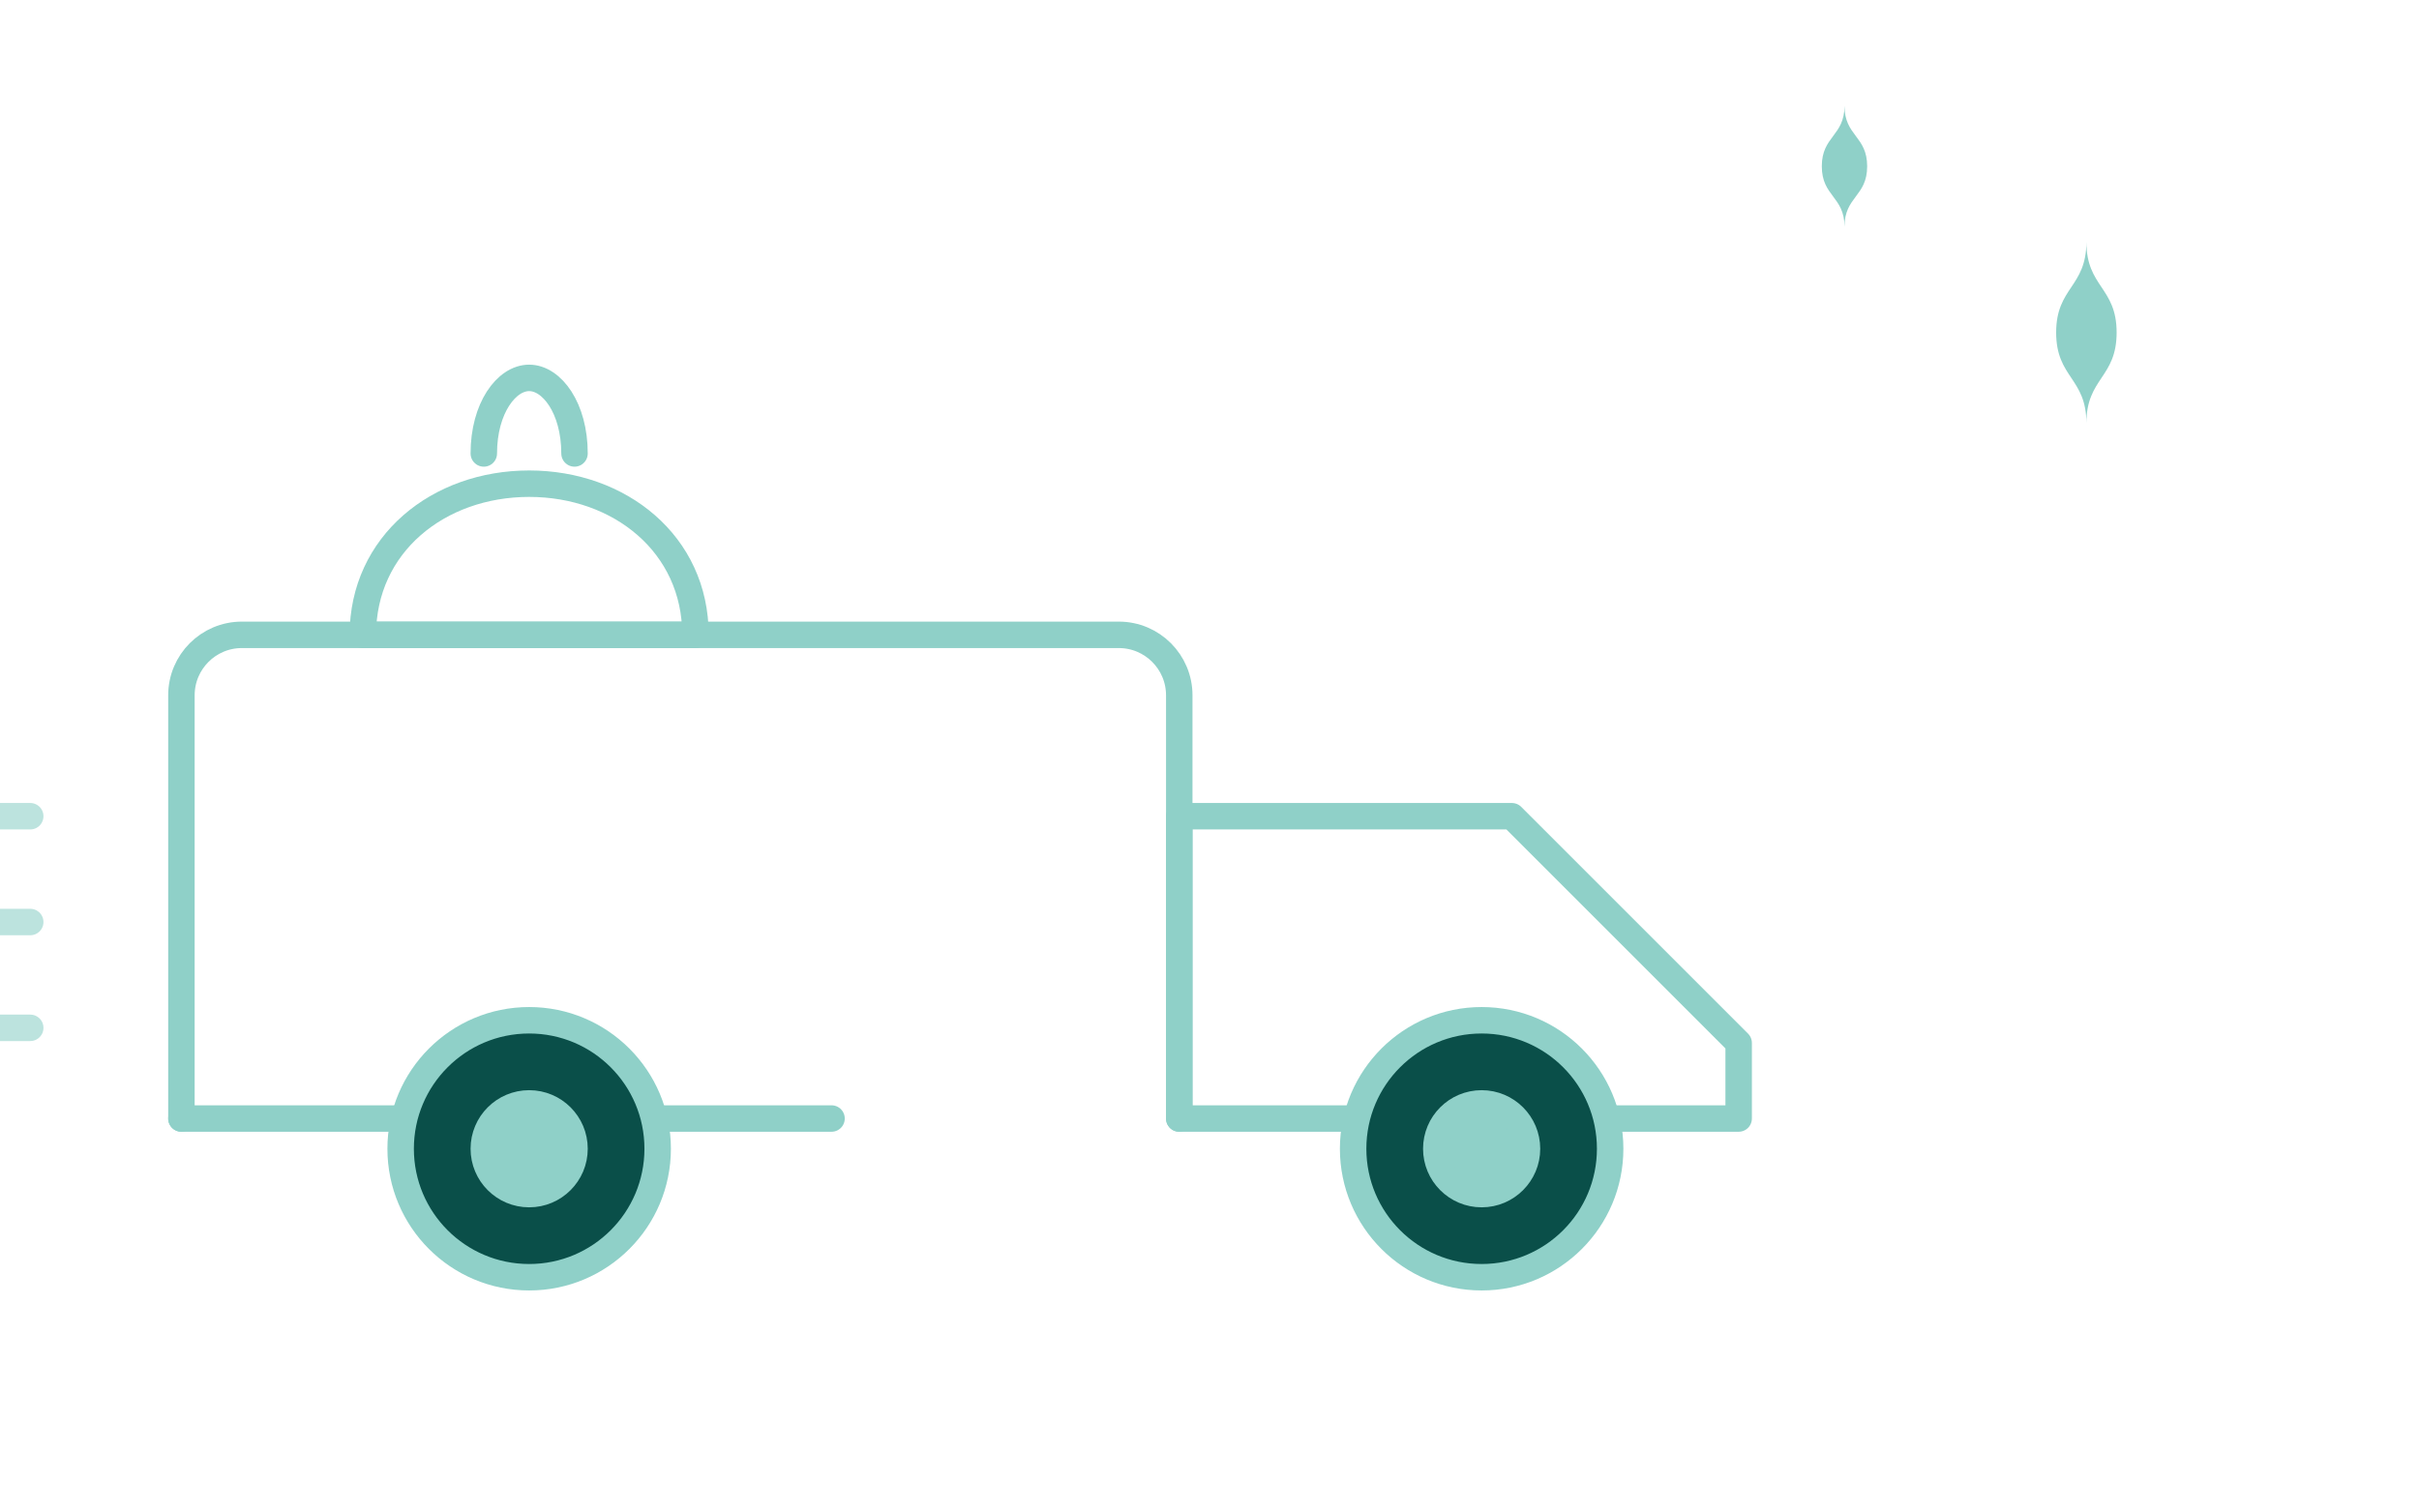
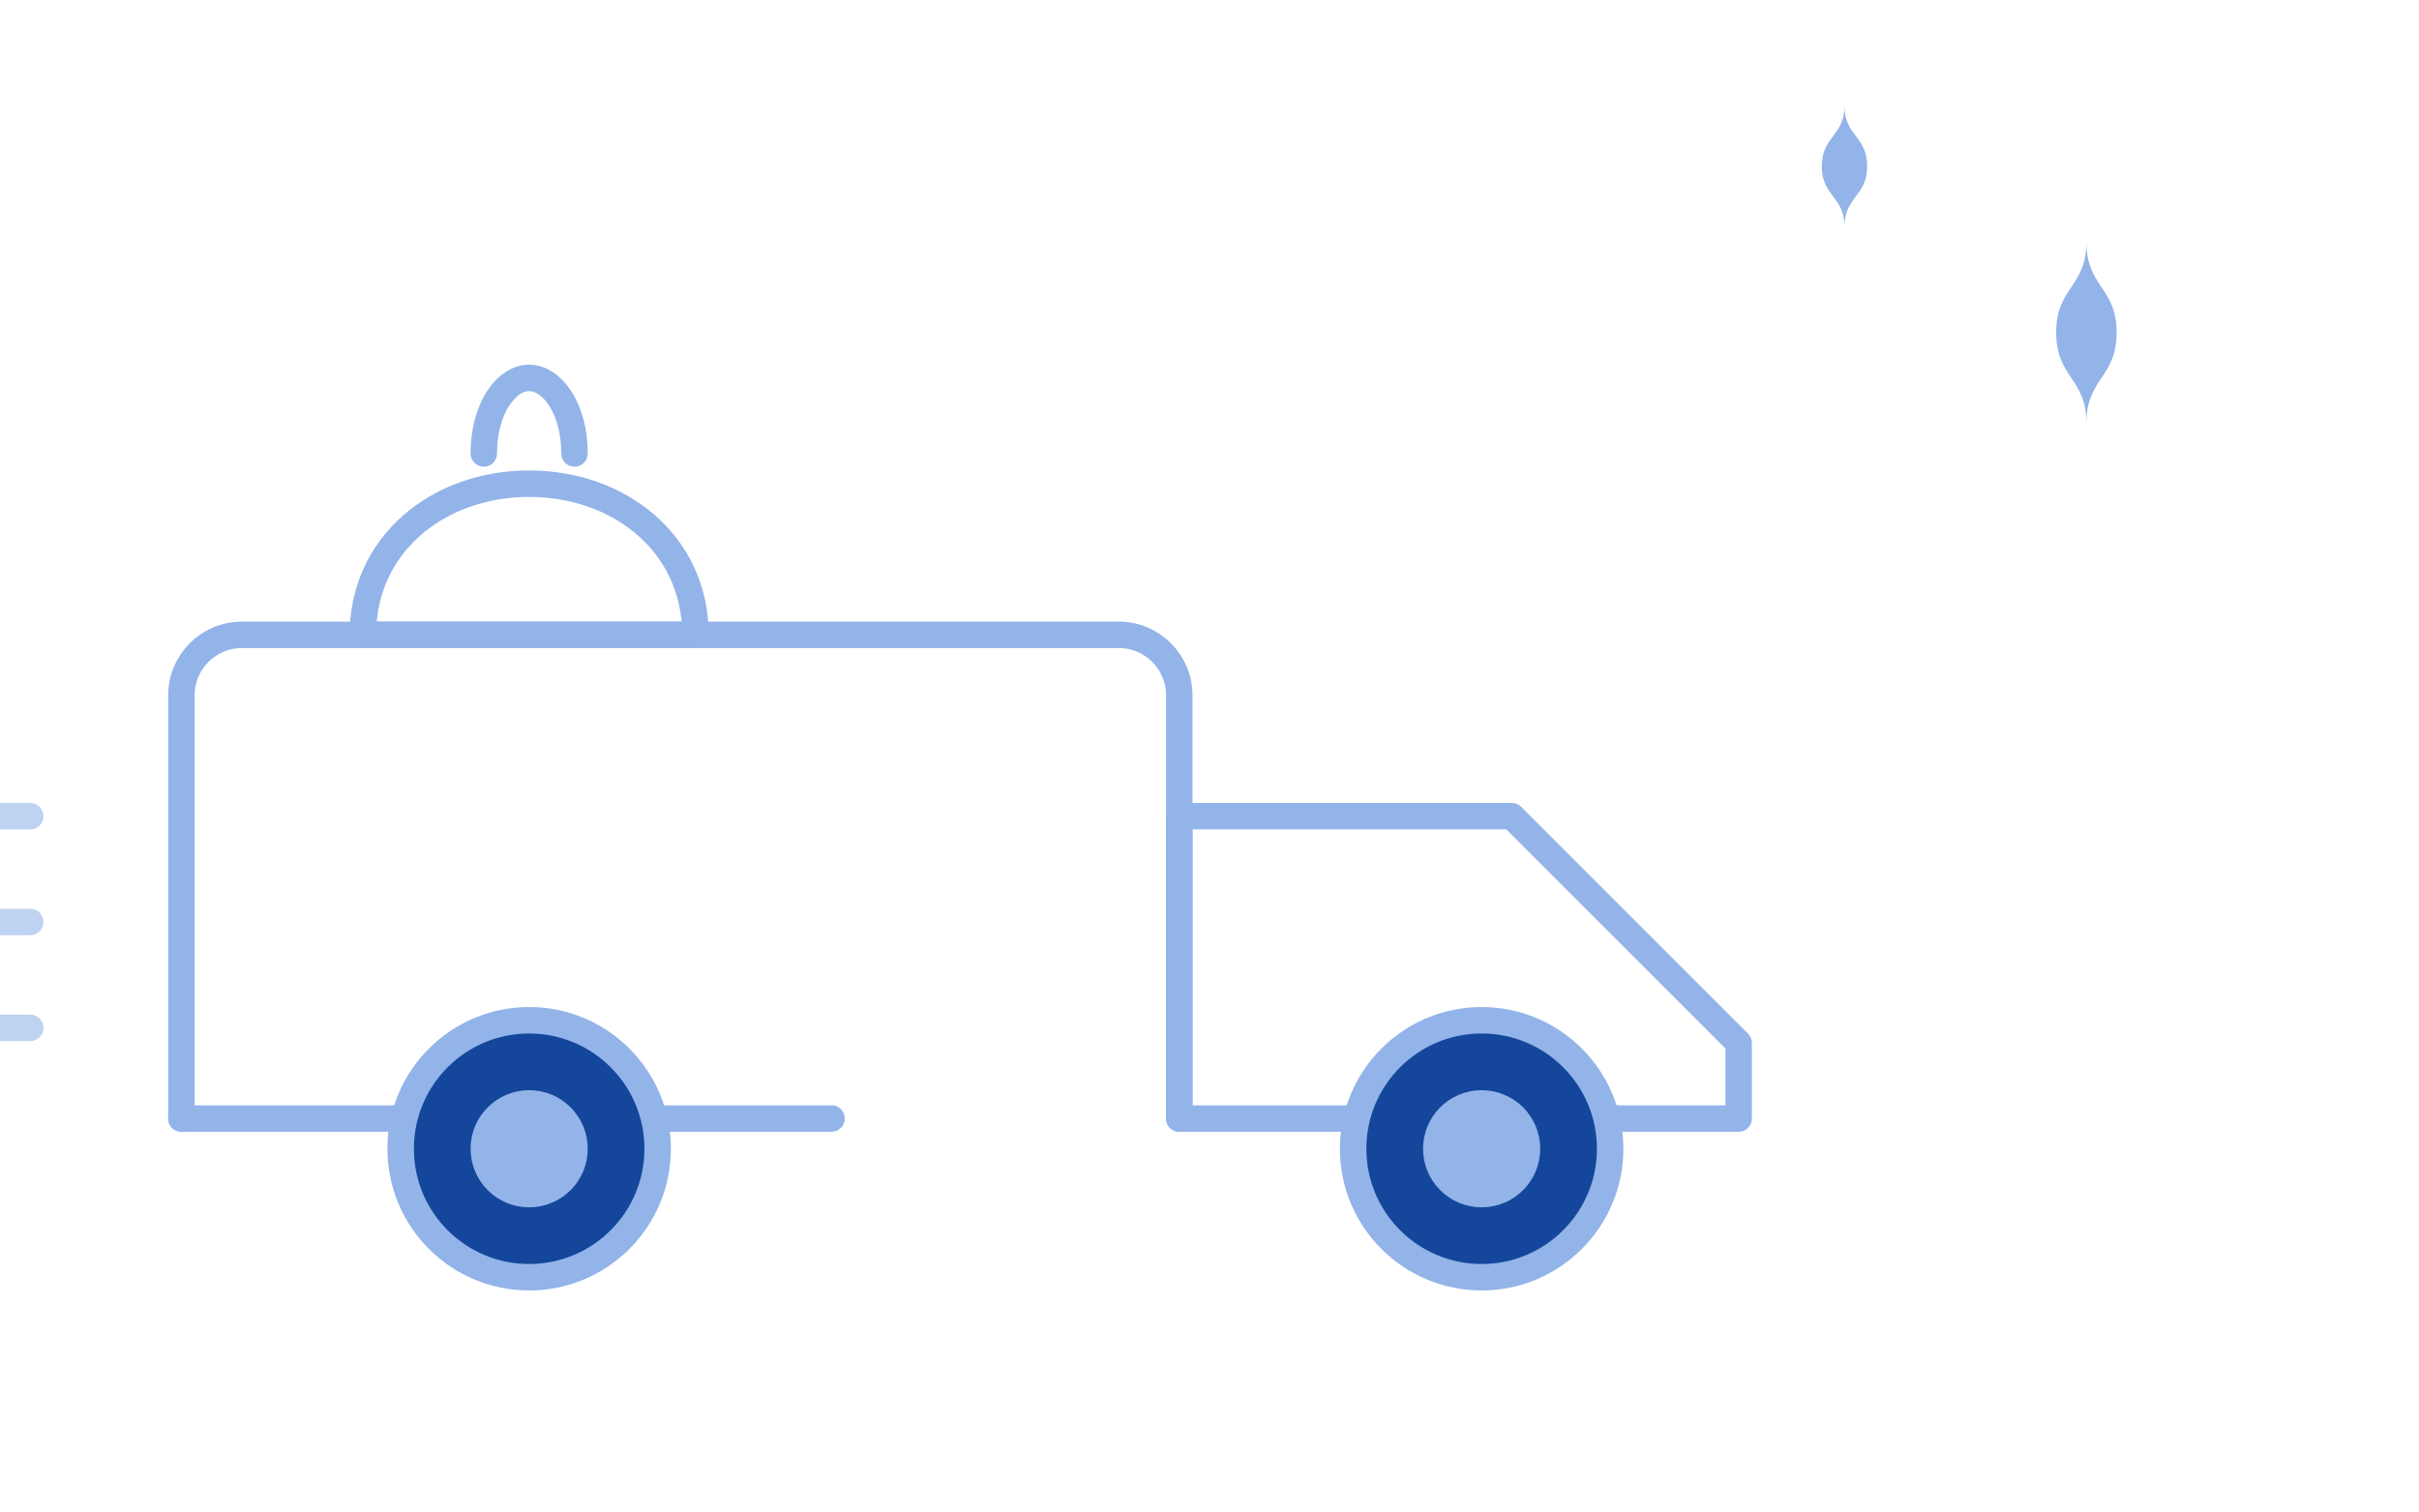
<svg xmlns="http://www.w3.org/2000/svg" viewBox="0 0 320 200" width="320" height="200" role="presentation" aria-hidden="true">
-   <g fill="none" stroke="#8fd0c8" stroke-width="3.5" stroke-linecap="round" stroke-linejoin="round">
+   <g fill="none" stroke="#93b4e8" stroke-width="3.5" stroke-linecap="round" stroke-linejoin="round">
    <path d="M24 148V92a8 8 0 0 1 8-8h116a8 8 0 0 1 8 8v56" />
    <path d="M156 108h44l30 30v10h-74z" />
    <path d="M24 148h86" />
-     <circle cx="70" cy="152" r="17" fill="#0a4f49" />
-     <circle cx="70" cy="152" r="6" fill="#8fd0c8" />
-     <circle cx="196" cy="152" r="17" fill="#0a4f49" />
-     <circle cx="196" cy="152" r="6" fill="#8fd0c8" />
+     <circle cx="70" cy="152" r="17" fill="#14479b" />
+     <circle cx="70" cy="152" r="6" fill="#93b4e8" />
+     <circle cx="196" cy="152" r="17" fill="#14479b" />
+     <circle cx="196" cy="152" r="6" fill="#93b4e8" />
    <path d="M48 84c0-12 10-20 22-20s22 8 22 20z" />
    <path d="M64 60c0-6 3-10 6-10s6 4 6 10" />
  </g>
-   <g fill="none" stroke="#8fd0c8" stroke-width="3.5" stroke-linecap="round" opacity=".6">
+   <g fill="none" stroke="#93b4e8" stroke-width="3.5" stroke-linecap="round" opacity=".6">
    <path d="M4 108H-8M4 122H-8M4 136H-8" />
  </g>
-   <g fill="#8fd0c8">
+   <g fill="#93b4e8">
    <path d="M276 56c0-6 4-6 4-12s-4-6-4-12c0 6-4 6-4 12s4 6 4 12z" />
    <path d="M244 30c0-4 3-4 3-8s-3-4-3-8c0 4-3 4-3 8s3 4 3 8z" />
  </g>
</svg>
